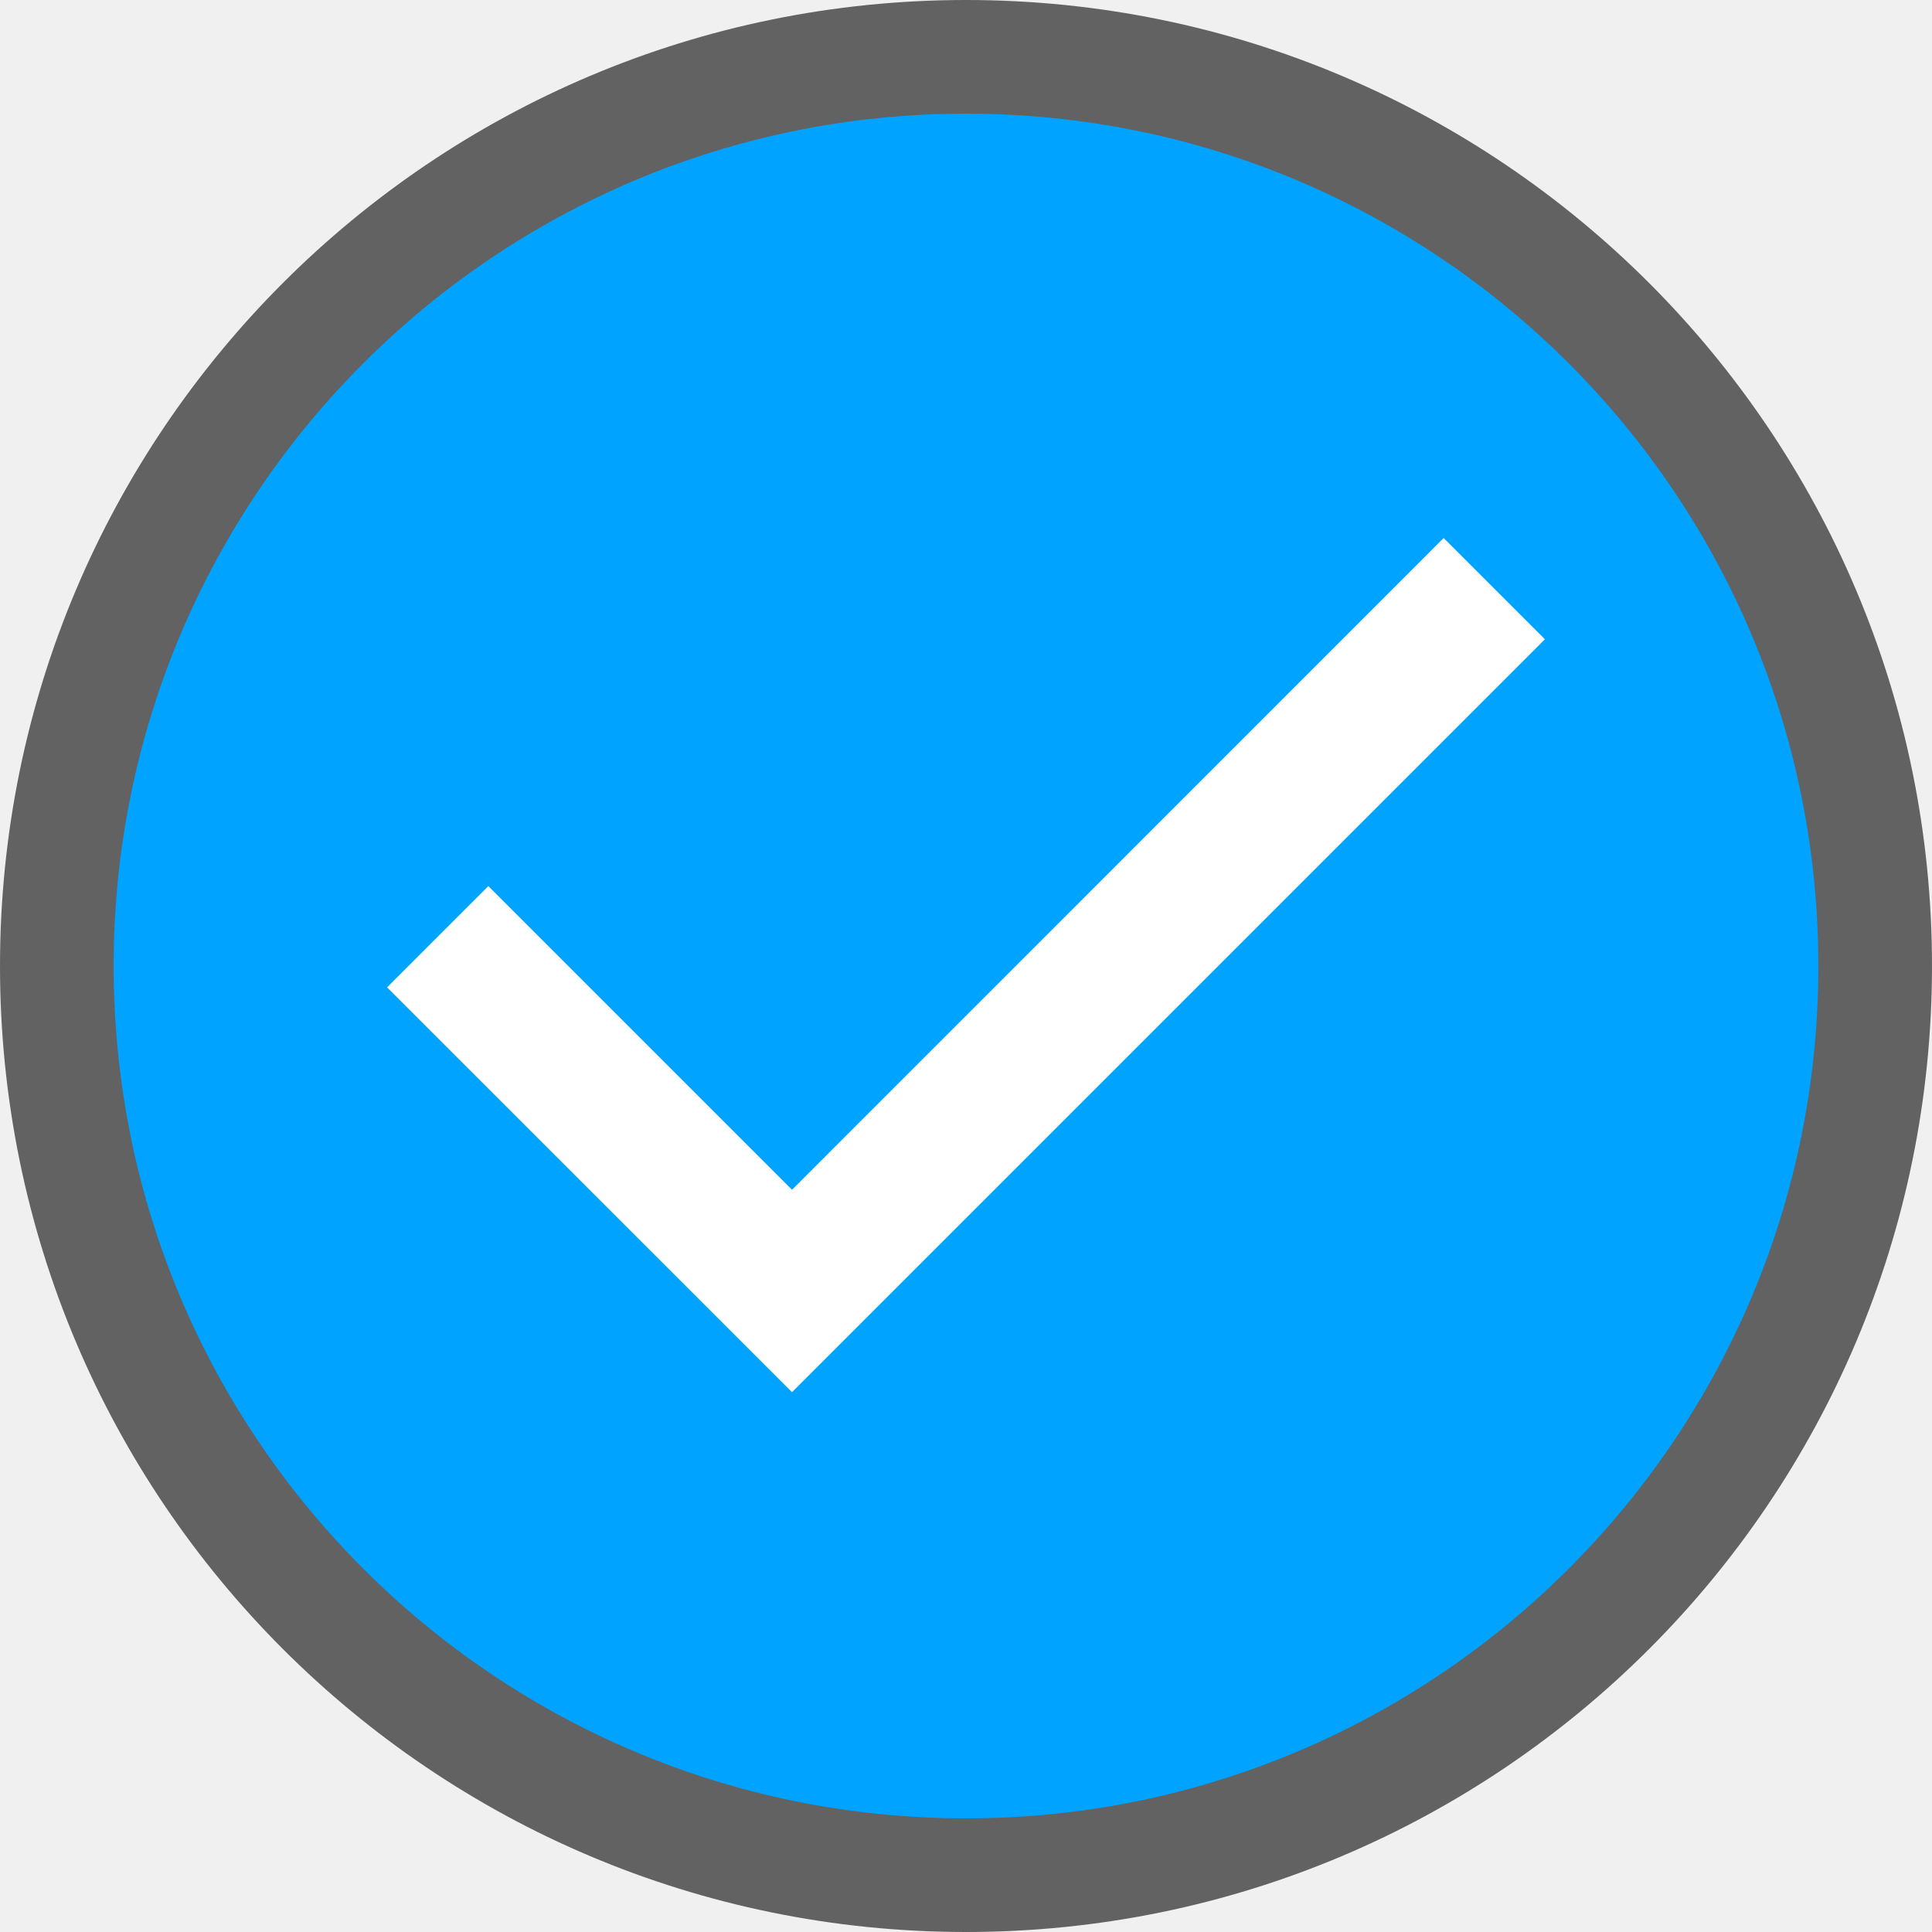
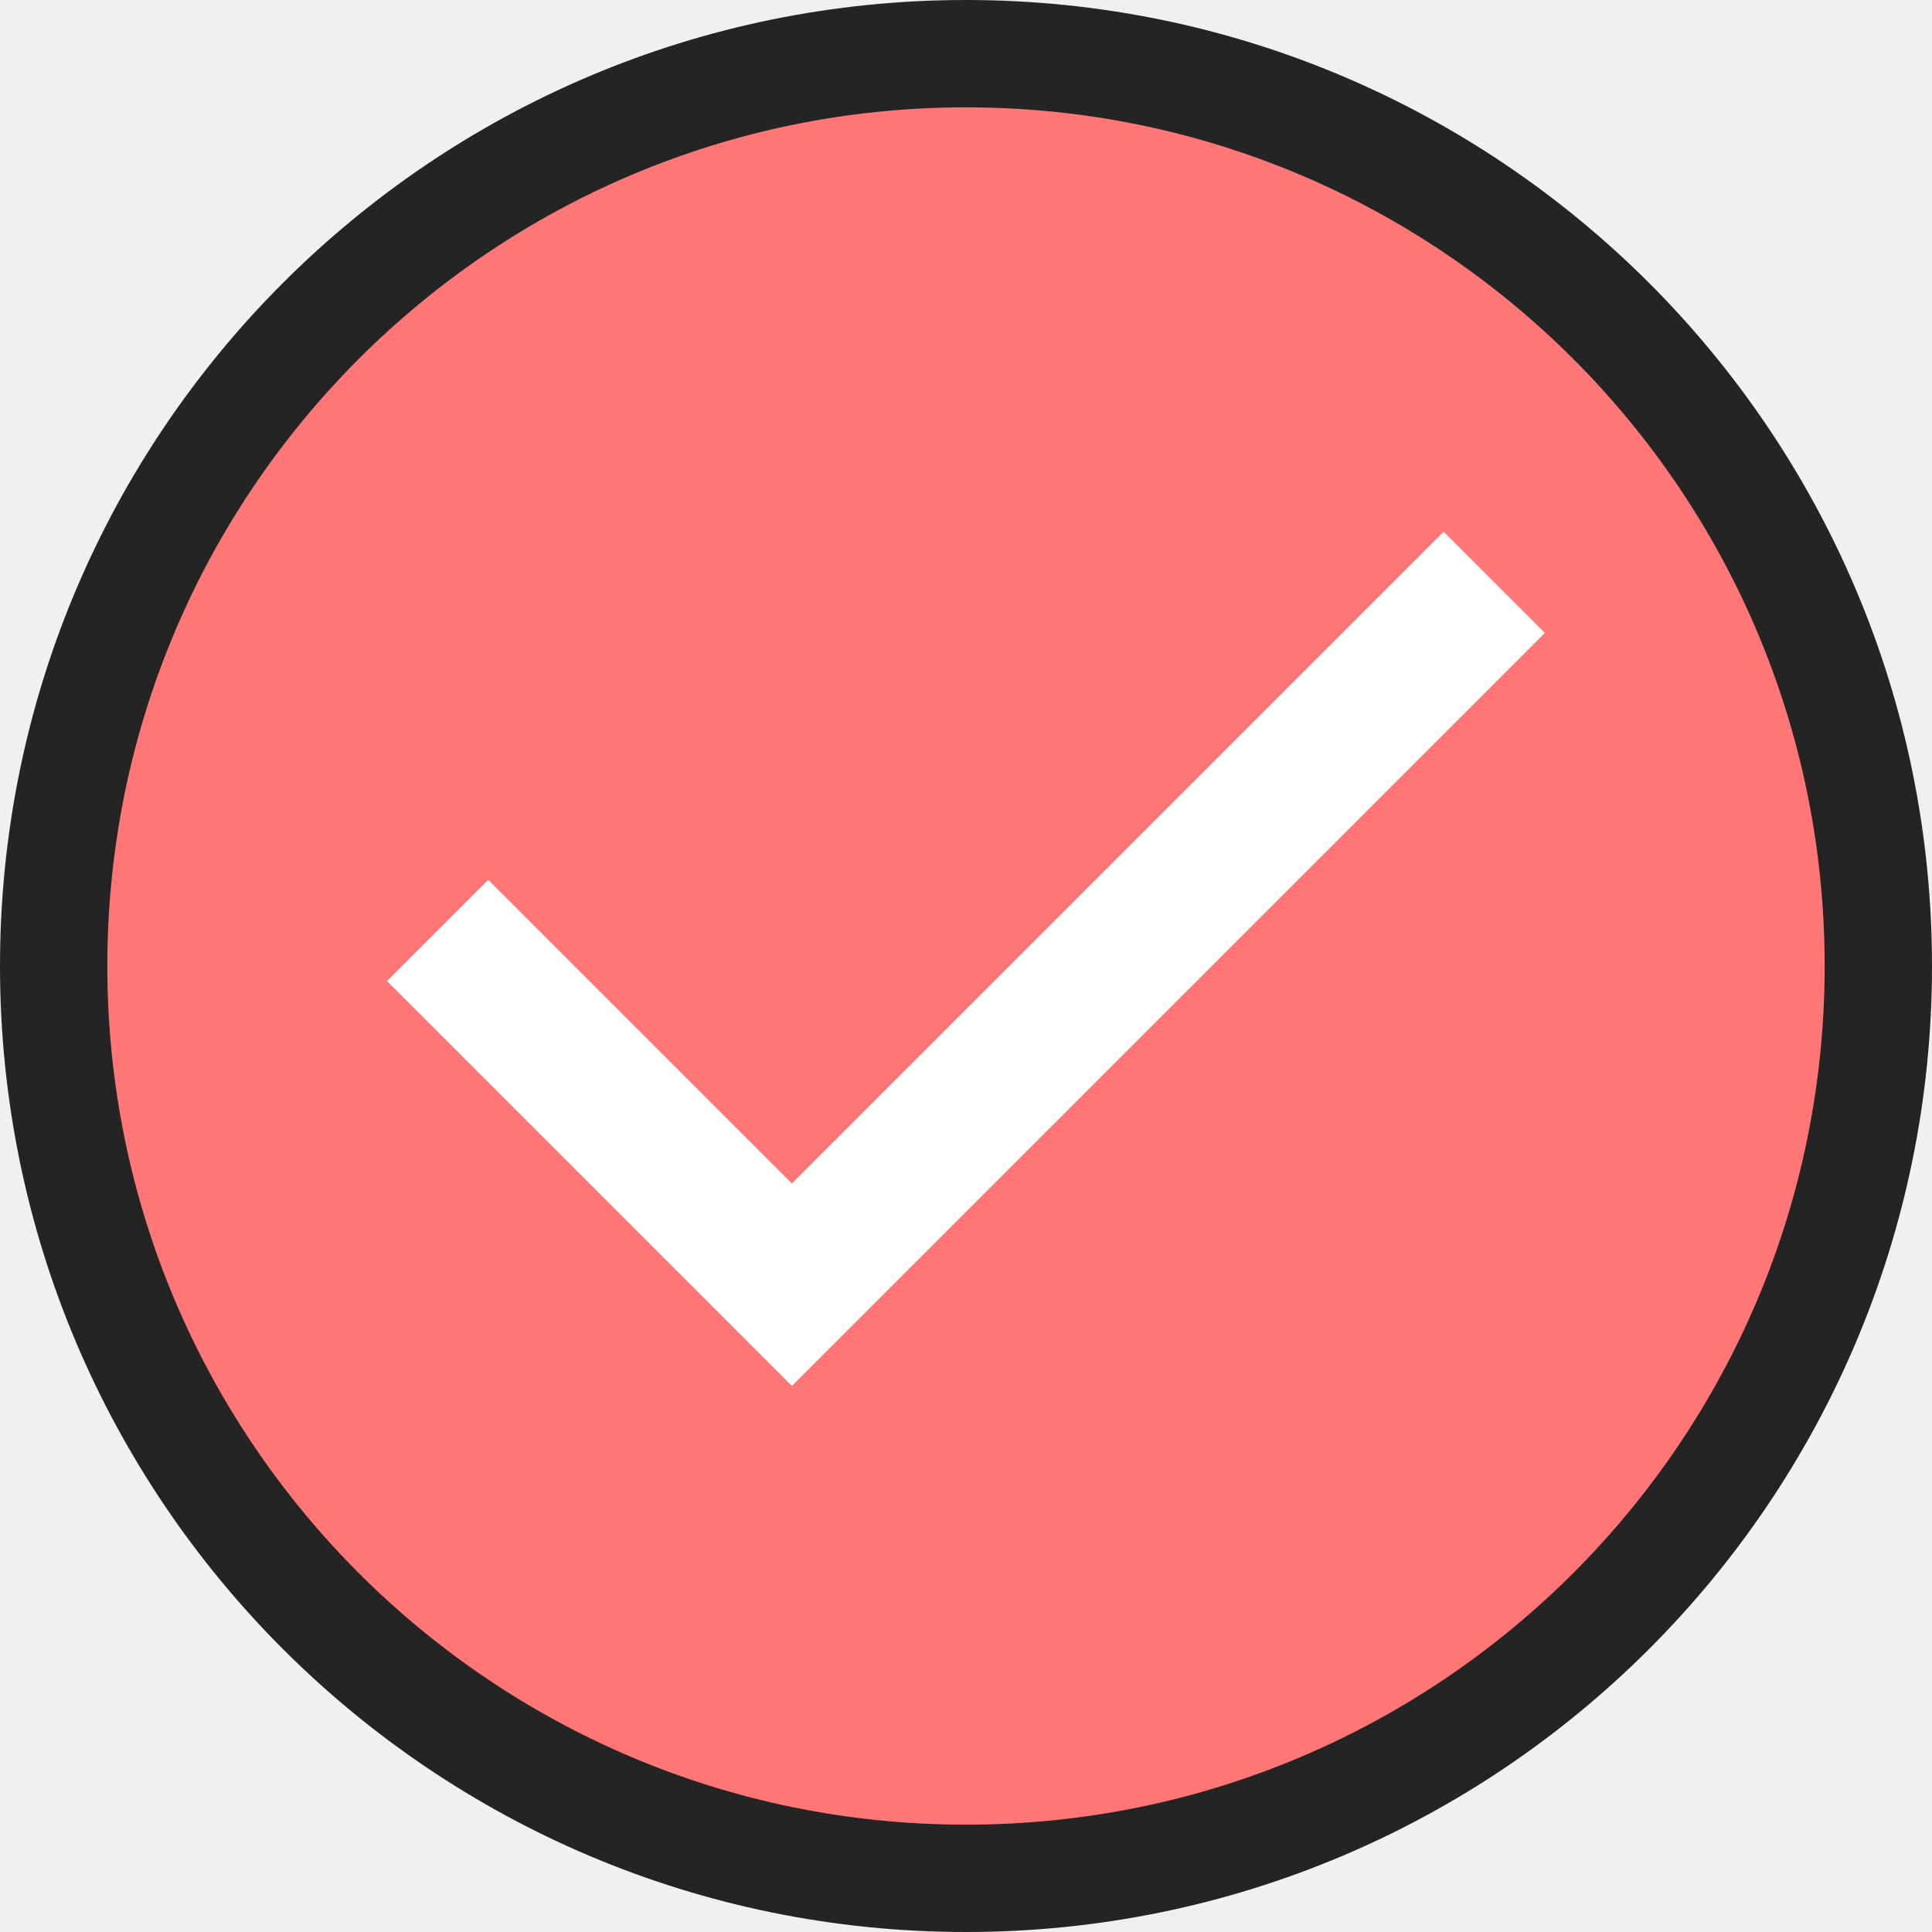
- <svg xmlns="http://www.w3.org/2000/svg" width="17" height="17" viewBox="0 0 17 17" fill="none">
-   <circle cx="8.5" cy="8.5" r="8" fill="#00A3FF" stroke="#626262" />
-   <path d="M6.969 12.25L3.406 8.688L4.297 7.797L6.969 10.469L12.703 4.734L13.594 5.625L6.969 12.25Z" fill="white" />
+ <svg xmlns="http://www.w3.org/2000/svg" width="18" height="18" viewBox="0 0 18 18" fill="none">
+   <circle cx="9" cy="9" r="8.5" fill="#FF7676" stroke="#242424" />
+   <path d="M7.378 12.912L3.606 9.14L4.549 8.197L7.378 11.026L13.45 4.954L14.393 5.897L7.378 12.912Z" fill="white" />
</svg>
